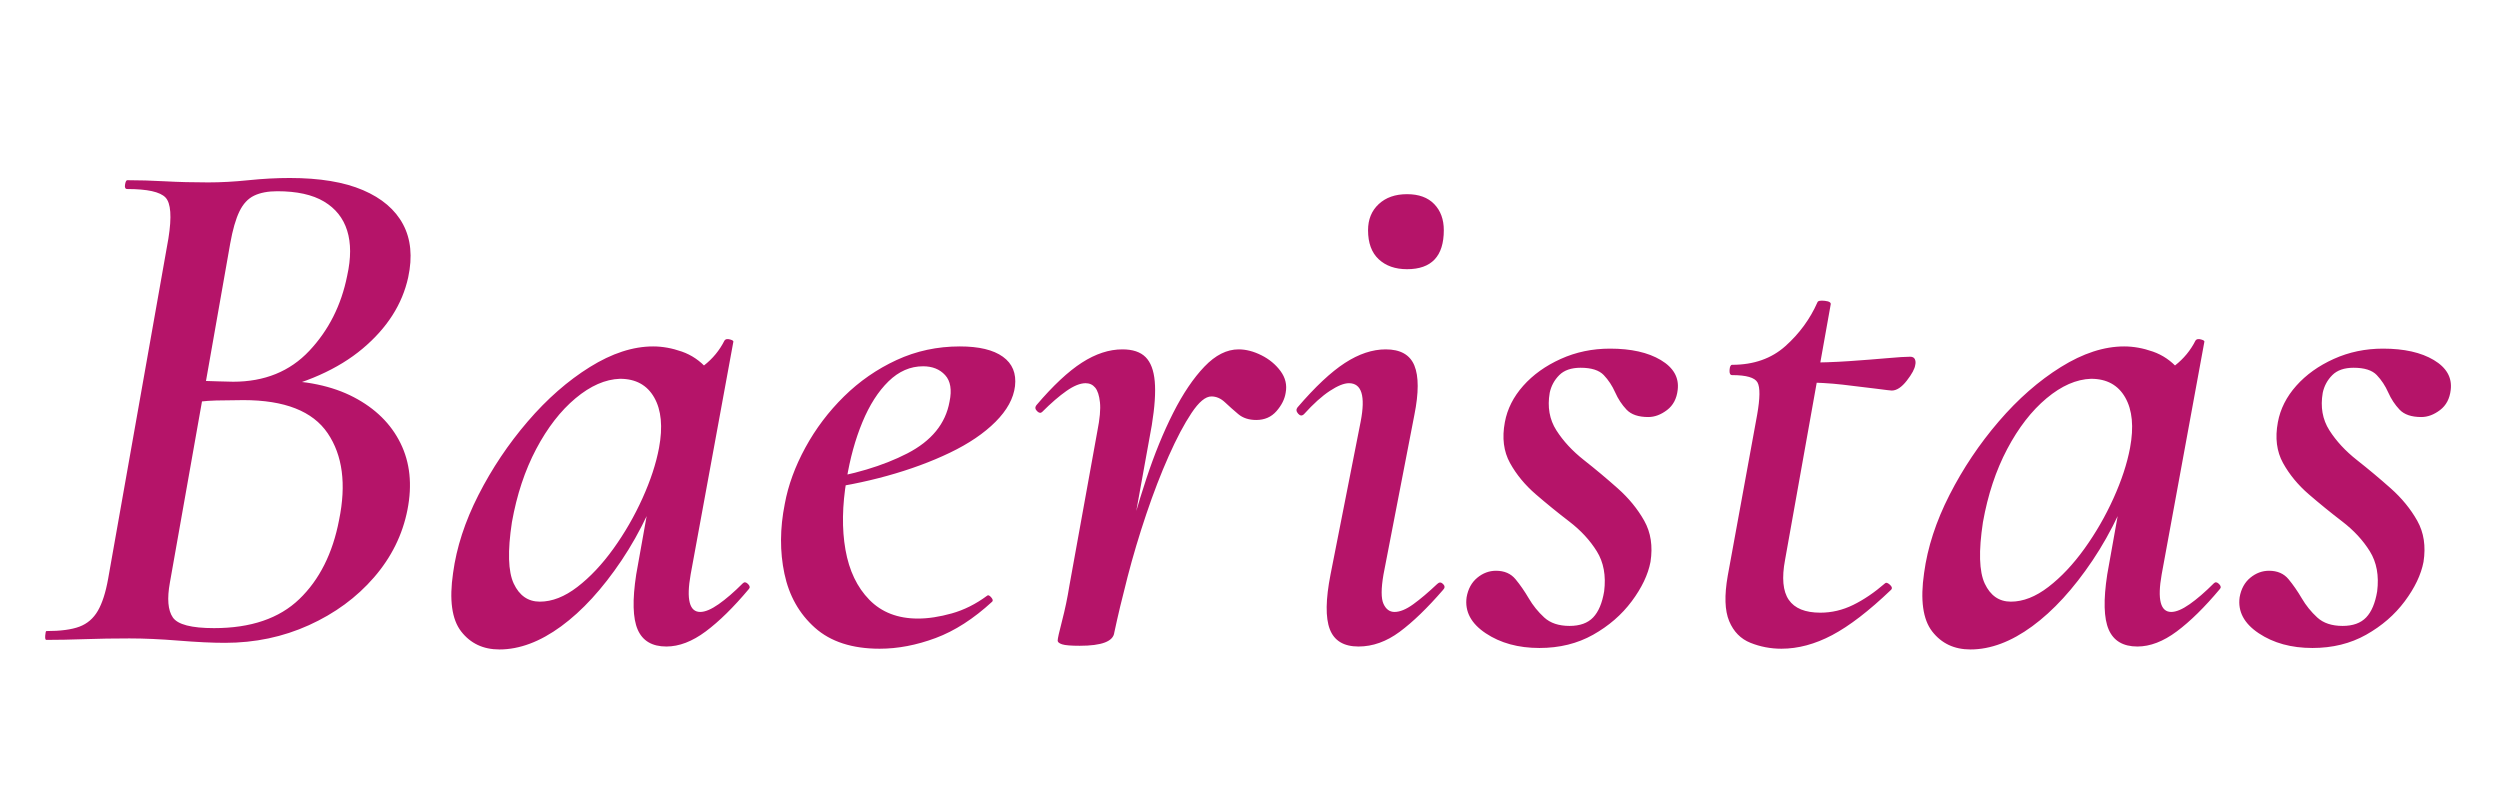
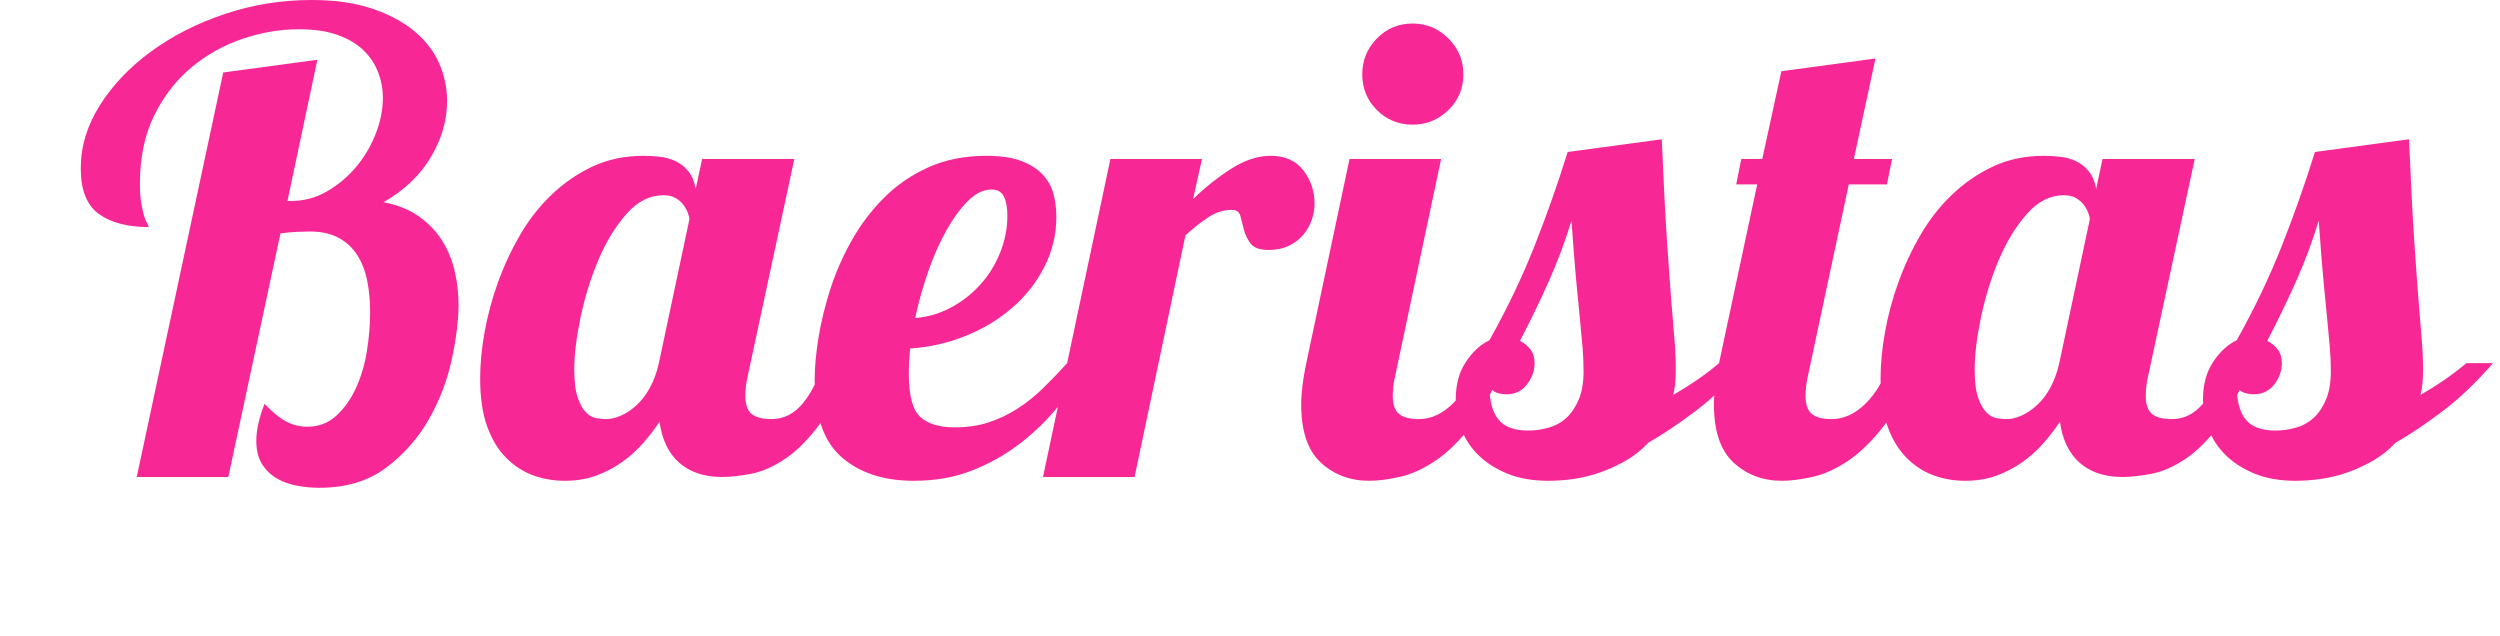
- <svg xmlns="http://www.w3.org/2000/svg" viewBox="-50 -20 3399 1100" role="img" aria-label="Baeristas">
-   <path fill="#B51469" transform="translate(0 850) scale(1 -1)" d="M308 336 321 353Q387 353 431.0 330.0Q475 307 494.5 267.5Q514 228 504 177Q494 126 458.5 85.0Q423 44 370.0 20.0Q317 -4 256 -4Q230 -4 193.0 -1.0Q156 2 126 2Q94 2 65.0 1.0Q36 0 13 0Q11 0 11.5 6.0Q12 12 13 12Q42 12 58.0 18.0Q74 24 83.0 39.5Q92 55 97 83L179 546Q186 590 175.0 601.5Q164 613 123 613Q119 613 120.0 619.0Q121 625 123 625Q147 625 174.5 623.5Q202 622 233 622Q259 622 288.0 625.0Q317 628 344 628Q405 628 443.5 611.5Q482 595 498.0 565.0Q514 535 505 493Q493 438 443.0 396.0Q393 354 308 336ZM327 610Q308 610 295.5 604.0Q283 598 275.5 582.5Q268 567 263 539L229 346L199 353Q228 352 247.0 351.5Q266 351 267 351Q331 351 370.5 393.0Q410 435 422 495Q430 531 422.0 556.5Q414 582 390.5 596.0Q367 610 327 610ZM241 16Q316 16 357.0 55.5Q398 95 411 163Q426 236 395.5 281.0Q365 326 281 326Q266 326 244.0 325.5Q222 325 196 320L226 332L181 78Q175 45 185.0 30.5Q195 16 241 16ZM629 -13Q596 -13 577.0 11.5Q558 36 566 91Q573 143 600.5 197.0Q628 251 667.5 297.0Q707 343 752.0 371.0Q797 399 838 399Q857 399 877.0 392.0Q897 385 911.5 368.5Q926 352 928 326L874 357Q889 359 907.0 373.0Q925 387 935 407Q937 410 942.5 408.5Q948 407 947 405L889 89Q880 38 902 38Q912 38 927.0 48.5Q942 59 960 77Q963 80 967.0 76.0Q971 72 968 69Q937 32 909.5 11.5Q882 -9 856 -9Q827 -9 817.0 14.0Q807 37 815 89L840 229L860 246Q834 166 795.0 108.0Q756 50 713.0 18.5Q670 -13 629 -13ZM684 52Q709 52 735.0 72.0Q761 92 784.0 124.0Q807 156 823.5 192.5Q840 229 846 261Q854 304 839.5 329.5Q825 355 793 355Q763 354 732.5 328.5Q702 303 679.0 259.5Q656 216 646 160Q637 101 648.5 76.5Q660 52 684 52ZM1146 -12Q1090 -12 1058.0 16.5Q1026 45 1016.5 90.0Q1007 135 1017 185Q1024 223 1045.0 261.5Q1066 300 1097.5 331.0Q1129 362 1169.0 380.5Q1209 399 1255 399Q1294 399 1313.5 385.0Q1333 371 1330 345Q1327 320 1303.5 296.5Q1280 273 1241.5 254.5Q1203 236 1156.0 223.0Q1109 210 1059 204L1061 217Q1134 228 1183.5 253.5Q1233 279 1241 324Q1246 348 1235.0 360.0Q1224 372 1205 372Q1179 372 1158.0 351.5Q1137 331 1122.5 296.0Q1108 261 1101 218Q1092 165 1099.5 122.5Q1107 80 1132.0 54.5Q1157 29 1198 29Q1219 29 1244.0 36.0Q1269 43 1292 60Q1294 62 1297.5 58.0Q1301 54 1299 52Q1261 17 1222.0 2.5Q1183 -12 1146 -12ZM1465 10 1455 11Q1465 62 1478.5 115.5Q1492 169 1508.5 219.0Q1525 269 1545.0 308.5Q1565 348 1587.5 371.5Q1610 395 1634 395Q1649 395 1665.0 387.0Q1681 379 1691.0 365.5Q1701 352 1698 336Q1696 323 1685.5 311.0Q1675 299 1658 299Q1643 299 1633.5 307.0Q1624 315 1615.5 323.0Q1607 331 1597 331Q1585 331 1570.0 308.5Q1555 286 1539.0 250.0Q1523 214 1508.5 171.0Q1494 128 1483.0 85.5Q1472 43 1465 10ZM1418 -8Q1400 -8 1394.0 -6.0Q1388 -4 1388 -1Q1388 3 1394.0 26.0Q1400 49 1404 74L1442 284Q1447 309 1445.5 323.0Q1444 337 1439.0 343.0Q1434 349 1426 349Q1415 349 1400.0 338.5Q1385 328 1367 310Q1364 307 1360.0 311.0Q1356 315 1359 319Q1393 359 1421.0 377.0Q1449 395 1476 395Q1497 395 1507.5 384.5Q1518 374 1520.0 351.5Q1522 329 1516 292L1465 10Q1463 -8 1418 -8ZM1797 -9Q1767 -9 1758.0 14.5Q1749 38 1759 89L1800 297Q1810 349 1784 349Q1774 349 1758.0 338.5Q1742 328 1723 307Q1719 303 1715.0 307.5Q1711 312 1714 316Q1750 358 1778.5 376.5Q1807 395 1834 395Q1864 395 1873.0 373.0Q1882 351 1873 306L1831 89Q1826 60 1831.0 49.0Q1836 38 1846 38Q1857 38 1871.5 48.5Q1886 59 1904 76Q1908 80 1912.0 76.0Q1916 72 1912 68Q1880 31 1853.0 11.0Q1826 -9 1797 -9ZM1863 504Q1839 504 1824.5 517.5Q1810 531 1810 557Q1810 579 1824.5 592.5Q1839 606 1863 606Q1887 606 1900.0 592.5Q1913 579 1913 557Q1913 504 1863 504ZM2043 -11Q2000 -11 1970.0 9.0Q1940 29 1944 58Q1947 75 1958.5 84.5Q1970 94 1984 94Q2001 94 2010.5 82.5Q2020 71 2028.5 56.5Q2037 42 2049.5 30.5Q2062 19 2084 19Q2105 19 2116.0 30.5Q2127 42 2131 66Q2135 98 2121.0 120.5Q2107 143 2083.5 161.0Q2060 179 2038.0 198.0Q2016 217 2003.0 240.5Q1990 264 1996 296Q2001 323 2021.0 345.5Q2041 368 2072.0 382.0Q2103 396 2139 396Q2182 396 2208.0 380.5Q2234 365 2231 340Q2229 322 2216.5 312.5Q2204 303 2191 303Q2171 303 2161.5 313.0Q2152 323 2146.0 336.5Q2140 350 2130.5 360.0Q2121 370 2099 370Q2080 370 2070.0 360.0Q2060 350 2057 336Q2052 307 2066.0 285.0Q2080 263 2103.5 244.5Q2127 226 2149.5 206.0Q2172 186 2185.5 162.0Q2199 138 2194 106Q2189 80 2168.5 52.5Q2148 25 2116.0 7.0Q2084 -11 2043 -11ZM2372 -12Q2350 -12 2330.0 -4.0Q2310 4 2301.0 25.5Q2292 47 2299 87L2339 306Q2345 340 2339.5 350.0Q2334 360 2305 360Q2301 360 2301.5 367.0Q2302 374 2305 374Q2349 374 2377.5 399.5Q2406 425 2421 459Q2422 462 2431.0 461.0Q2440 460 2439 456L2377 109Q2370 72 2382.0 54.5Q2394 37 2425 37Q2448 37 2469.5 47.5Q2491 58 2513 77Q2515 79 2519.5 75.0Q2524 71 2521 68Q2476 25 2441.0 6.5Q2406 -12 2372 -12ZM2522 339Q2520 339 2501.0 341.5Q2482 344 2455.5 347.0Q2429 350 2402 350L2404 377Q2435 377 2464.0 379.0Q2493 381 2515.5 383.0Q2538 385 2547 385Q2552 385 2553.5 381.5Q2555 378 2554 374Q2553 366 2542.5 352.5Q2532 339 2522 339ZM2629 -13Q2596 -13 2577.0 11.5Q2558 36 2566 91Q2573 143 2600.5 197.0Q2628 251 2667.5 297.0Q2707 343 2752.0 371.0Q2797 399 2838 399Q2857 399 2877.0 392.0Q2897 385 2911.5 368.5Q2926 352 2928 326L2874 357Q2889 359 2907.0 373.0Q2925 387 2935 407Q2937 410 2942.5 408.5Q2948 407 2947 405L2889 89Q2880 38 2902 38Q2912 38 2927.0 48.5Q2942 59 2960 77Q2963 80 2967.0 76.0Q2971 72 2968 69Q2937 32 2909.5 11.5Q2882 -9 2856 -9Q2827 -9 2817.0 14.0Q2807 37 2815 89L2840 229L2860 246Q2834 166 2795.0 108.0Q2756 50 2713.0 18.5Q2670 -13 2629 -13ZM2684 52Q2709 52 2735.0 72.0Q2761 92 2784.0 124.0Q2807 156 2823.5 192.5Q2840 229 2846 261Q2854 304 2839.5 329.5Q2825 355 2793 355Q2763 354 2732.5 328.5Q2702 303 2679.0 259.5Q2656 216 2646 160Q2637 101 2648.5 76.5Q2660 52 2684 52ZM3094 -11Q3051 -11 3021.0 9.0Q2991 29 2995 58Q2998 75 3009.5 84.5Q3021 94 3035 94Q3052 94 3061.5 82.5Q3071 71 3079.5 56.5Q3088 42 3100.5 30.5Q3113 19 3135 19Q3156 19 3167.0 30.5Q3178 42 3182 66Q3186 98 3172.0 120.5Q3158 143 3134.5 161.0Q3111 179 3089.0 198.0Q3067 217 3054.0 240.5Q3041 264 3047 296Q3052 323 3072.0 345.5Q3092 368 3123.0 382.0Q3154 396 3190 396Q3233 396 3259.0 380.5Q3285 365 3282 340Q3280 322 3267.5 312.5Q3255 303 3242 303Q3222 303 3212.5 313.0Q3203 323 3197.0 336.5Q3191 350 3181.5 360.0Q3172 370 3150 370Q3131 370 3121.0 360.0Q3111 350 3108 336Q3103 307 3117.0 285.0Q3131 263 3154.5 244.5Q3178 226 3200.5 206.0Q3223 186 3236.5 162.0Q3250 138 3245 106Q3240 80 3219.5 52.5Q3199 25 3167.0 7.0Q3135 -11 3094 -11Z" />
+ <svg xmlns="http://www.w3.org/2000/svg" viewBox="-70 0 3931 1000" role="img" aria-label="Baeristas">
+   <path fill="#F72796" transform="translate(0 750) scale(1 -1)" d="M429 656 382 434H388Q418 434 444.0 449.0Q470 464 489.5 487.0Q509 510 520.5 539.0Q532 568 532 596Q532 617 524.5 636.5Q517 656 501.5 671.0Q486 686 461.0 695.0Q436 704 400 704Q356 704 311.5 689.0Q267 674 231.0 644.0Q195 614 172.5 568.5Q150 523 150 461Q150 443 152.0 431.5Q154 420 156.0 412.5Q158 405 160.5 400.5Q163 396 164 393Q114 393 85.5 413.5Q57 434 57 485Q57 537 87.0 584.5Q117 632 167.5 669.0Q218 706 283.5 728.0Q349 750 420 750Q475 750 515.0 736.5Q555 723 581.5 701.0Q608 679 620.5 650.5Q633 622 633 591Q633 546 607.5 503.0Q582 460 533 432Q565 426 587.5 410.5Q610 395 624.0 373.5Q638 352 644.5 325.5Q651 299 651 271Q651 235 640.5 185.5Q630 136 604.5 91.0Q579 46 537.0 14.5Q495 -17 432 -17Q416 -17 398.5 -14.0Q381 -11 366.5 -3.0Q352 5 342.5 19.5Q333 34 333 57Q333 82 346 115Q365 95 380.5 87.0Q396 79 413 79Q440 79 459.0 96.5Q478 114 490.0 140.5Q502 167 507.0 198.5Q512 230 512 259Q512 285 507.5 308.0Q503 331 492.0 348.5Q481 366 462.5 376.0Q444 386 417 386Q411 386 398.0 385.5Q385 385 371 383L289 0H145L281 636ZM1179 500 1106 160Q1102 143 1102 128Q1102 107 1112.0 99.0Q1122 91 1143 91Q1172 91 1192.5 116.0Q1213 141 1224 179H1266Q1245 118 1218.5 82.5Q1192 47 1164.5 28.5Q1137 10 1111.0 5.0Q1085 0 1065 0Q1024 0 998.5 22.0Q973 44 967 87Q956 70 941.0 53.0Q926 36 907.5 23.0Q889 10 867.0 2.0Q845 -6 818 -6Q792 -6 768.5 2.5Q745 11 726.0 30.0Q707 49 696.0 79.5Q685 110 685 155Q685 189 692.0 228.0Q699 267 713.0 306.0Q727 345 748.0 381.0Q769 417 798.0 444.5Q827 472 862.5 488.5Q898 505 942 505Q954 505 967.5 503.5Q981 502 992.5 496.5Q1004 491 1012.5 480.5Q1021 470 1024 453L1034 500ZM973 443Q941 443 915.0 413.5Q889 384 871.0 341.5Q853 299 843.0 251.5Q833 204 833 169Q833 140 838.5 124.5Q844 109 851.5 101.5Q859 94 867.5 92.5Q876 91 883 91Q894 91 906.5 96.5Q919 102 931.0 113.0Q943 124 952.0 140.5Q961 157 966 179L1014 405Q1014 409 1011.5 415.5Q1009 422 1004.5 428.0Q1000 434 992.5 438.5Q985 443 973 443ZM1359 162Q1359 111 1377.0 94.5Q1395 78 1431 78Q1461 78 1485.0 86.0Q1509 94 1530.0 107.5Q1551 121 1570.0 139.5Q1589 158 1608 179H1642Q1621 144 1594.0 111.0Q1567 78 1533.0 52.0Q1499 26 1458.0 10.0Q1417 -6 1367 -6Q1296 -6 1253.5 31.0Q1211 68 1211 153Q1211 182 1217.0 219.0Q1223 256 1235.5 295.0Q1248 334 1269.0 371.5Q1290 409 1320.0 439.0Q1350 469 1390.0 487.0Q1430 505 1481 505Q1514 505 1535.5 497.0Q1557 489 1569.5 475.5Q1582 462 1586.5 445.0Q1591 428 1591 409Q1591 367 1572.0 330.0Q1553 293 1521.0 265.5Q1489 238 1447.5 221.5Q1406 205 1361 202Q1360 191 1359.5 181.0Q1359 171 1359 162ZM1514 411Q1514 430 1508.5 441.0Q1503 452 1489 452Q1470 452 1452.0 434.0Q1434 416 1418.0 387.5Q1402 359 1389.5 323.0Q1377 287 1369 250Q1398 252 1424.5 266.0Q1451 280 1471.0 302.0Q1491 324 1502.5 352.5Q1514 381 1514 411ZM1820 500 1806 437Q1835 465 1866.5 485.0Q1898 505 1928 505Q1962 505 1979.5 482.0Q1997 459 1997 430Q1997 417 1992.5 404.0Q1988 391 1979.0 380.5Q1970 370 1956.5 363.5Q1943 357 1925 357Q1904 357 1896.5 367.0Q1889 377 1886.0 388.5Q1883 400 1880.5 410.0Q1878 420 1867 420Q1848 420 1831.0 409.0Q1814 398 1794 380L1714 0H1570L1676 500ZM2072 633Q2072 666 2095.0 689.5Q2118 713 2151 713Q2184 713 2207.5 689.5Q2231 666 2231 633Q2231 600 2207.5 577.0Q2184 554 2151 554Q2118 554 2095.0 577.0Q2072 600 2072 633ZM2196 500 2124 160Q2120 143 2120 128Q2120 107 2130.0 99.0Q2140 91 2161 91Q2190 91 2215.0 116.0Q2240 141 2251 179H2293Q2272 118 2244.0 81.5Q2216 45 2187.0 25.5Q2158 6 2130.5 0.0Q2103 -6 2083 -6Q2038 -6 2007.0 22.5Q1976 51 1976 114Q1976 141 1984 179L2052 500ZM2675 179Q2636 134 2596.5 104.0Q2557 74 2522 54Q2506 37 2487.0 26.0Q2468 15 2447.0 7.5Q2426 0 2405.0 -3.0Q2384 -6 2365 -6Q2327 -6 2299.5 5.5Q2272 17 2254.0 35.0Q2236 53 2227.5 76.0Q2219 99 2219 122Q2219 157 2235.0 181.0Q2251 205 2272 215Q2314 290 2343.0 363.5Q2372 437 2395 511L2543 531Q2547 434 2551.0 374.0Q2555 314 2558.0 276.5Q2561 239 2563.0 215.5Q2565 192 2565 167Q2565 145 2561 129Q2604 154 2633 179ZM2343 179Q2343 161 2331.0 145.5Q2319 130 2299 130Q2291 130 2283.5 132.5Q2276 135 2272 143Q2272 108 2286.0 90.5Q2300 73 2333 73Q2349 73 2365.0 77.5Q2381 82 2393.0 93.0Q2405 104 2412.5 122.0Q2420 140 2420 166Q2420 185 2418.5 203.0Q2417 221 2414.5 246.0Q2412 271 2408.5 308.0Q2405 345 2401 403Q2386 354 2365.5 308.0Q2345 262 2320 214Q2330 209 2336.5 200.5Q2343 192 2343 179ZM2879 658 2845 500H2905L2897 460H2837L2773 160Q2769 143 2769 128Q2769 107 2779.0 99.0Q2789 91 2810 91Q2839 91 2864.0 116.0Q2889 141 2900 179H2942Q2921 118 2893.0 81.5Q2865 45 2836.0 25.5Q2807 6 2779.5 0.0Q2752 -6 2732 -6Q2687 -6 2656.0 22.5Q2625 51 2625 114Q2625 141 2633 179L2693 460H2660L2668 500H2701L2731 638ZM3381 500 3308 160Q3304 143 3304 128Q3304 107 3314.0 99.0Q3324 91 3345 91Q3374 91 3394.5 116.0Q3415 141 3426 179H3468Q3447 118 3420.5 82.5Q3394 47 3366.5 28.5Q3339 10 3313.0 5.0Q3287 0 3267 0Q3226 0 3200.5 22.0Q3175 44 3169 87Q3158 70 3143.0 53.0Q3128 36 3109.5 23.0Q3091 10 3069.0 2.0Q3047 -6 3020 -6Q2994 -6 2970.5 2.5Q2947 11 2928.0 30.0Q2909 49 2898.0 79.5Q2887 110 2887 155Q2887 189 2894.0 228.0Q2901 267 2915.0 306.0Q2929 345 2950.0 381.0Q2971 417 3000.0 444.5Q3029 472 3064.5 488.5Q3100 505 3144 505Q3156 505 3169.5 503.5Q3183 502 3194.5 496.5Q3206 491 3214.5 480.5Q3223 470 3226 453L3236 500ZM3175 443Q3143 443 3117.0 413.5Q3091 384 3073.0 341.5Q3055 299 3045.0 251.5Q3035 204 3035 169Q3035 140 3040.5 124.5Q3046 109 3053.5 101.5Q3061 94 3069.5 92.5Q3078 91 3085 91Q3096 91 3108.5 96.5Q3121 102 3133.0 113.0Q3145 124 3154.0 140.5Q3163 157 3168 179L3216 405Q3216 409 3213.5 415.5Q3211 422 3206.5 428.0Q3202 434 3194.5 438.5Q3187 443 3175 443ZM3850 179Q3811 134 3771.5 104.0Q3732 74 3697 54Q3681 37 3662.0 26.0Q3643 15 3622.0 7.5Q3601 0 3580.0 -3.0Q3559 -6 3540 -6Q3502 -6 3474.5 5.5Q3447 17 3429.0 35.0Q3411 53 3402.5 76.0Q3394 99 3394 122Q3394 157 3410.0 181.0Q3426 205 3447 215Q3489 290 3518.0 363.5Q3547 437 3570 511L3718 531Q3722 434 3726.0 374.0Q3730 314 3733.0 276.5Q3736 239 3738.0 215.5Q3740 192 3740 167Q3740 145 3736 129Q3779 154 3808 179ZM3518 179Q3518 161 3506.0 145.5Q3494 130 3474 130Q3466 130 3458.5 132.5Q3451 135 3447 143Q3447 108 3461.0 90.5Q3475 73 3508 73Q3524 73 3540.0 77.5Q3556 82 3568.0 93.0Q3580 104 3587.5 122.0Q3595 140 3595 166Q3595 185 3593.5 203.0Q3592 221 3589.5 246.0Q3587 271 3583.5 308.0Q3580 345 3576 403Q3561 354 3540.5 308.0Q3520 262 3495 214Q3505 209 3511.5 200.5Q3518 192 3518 179Z" />
</svg>
